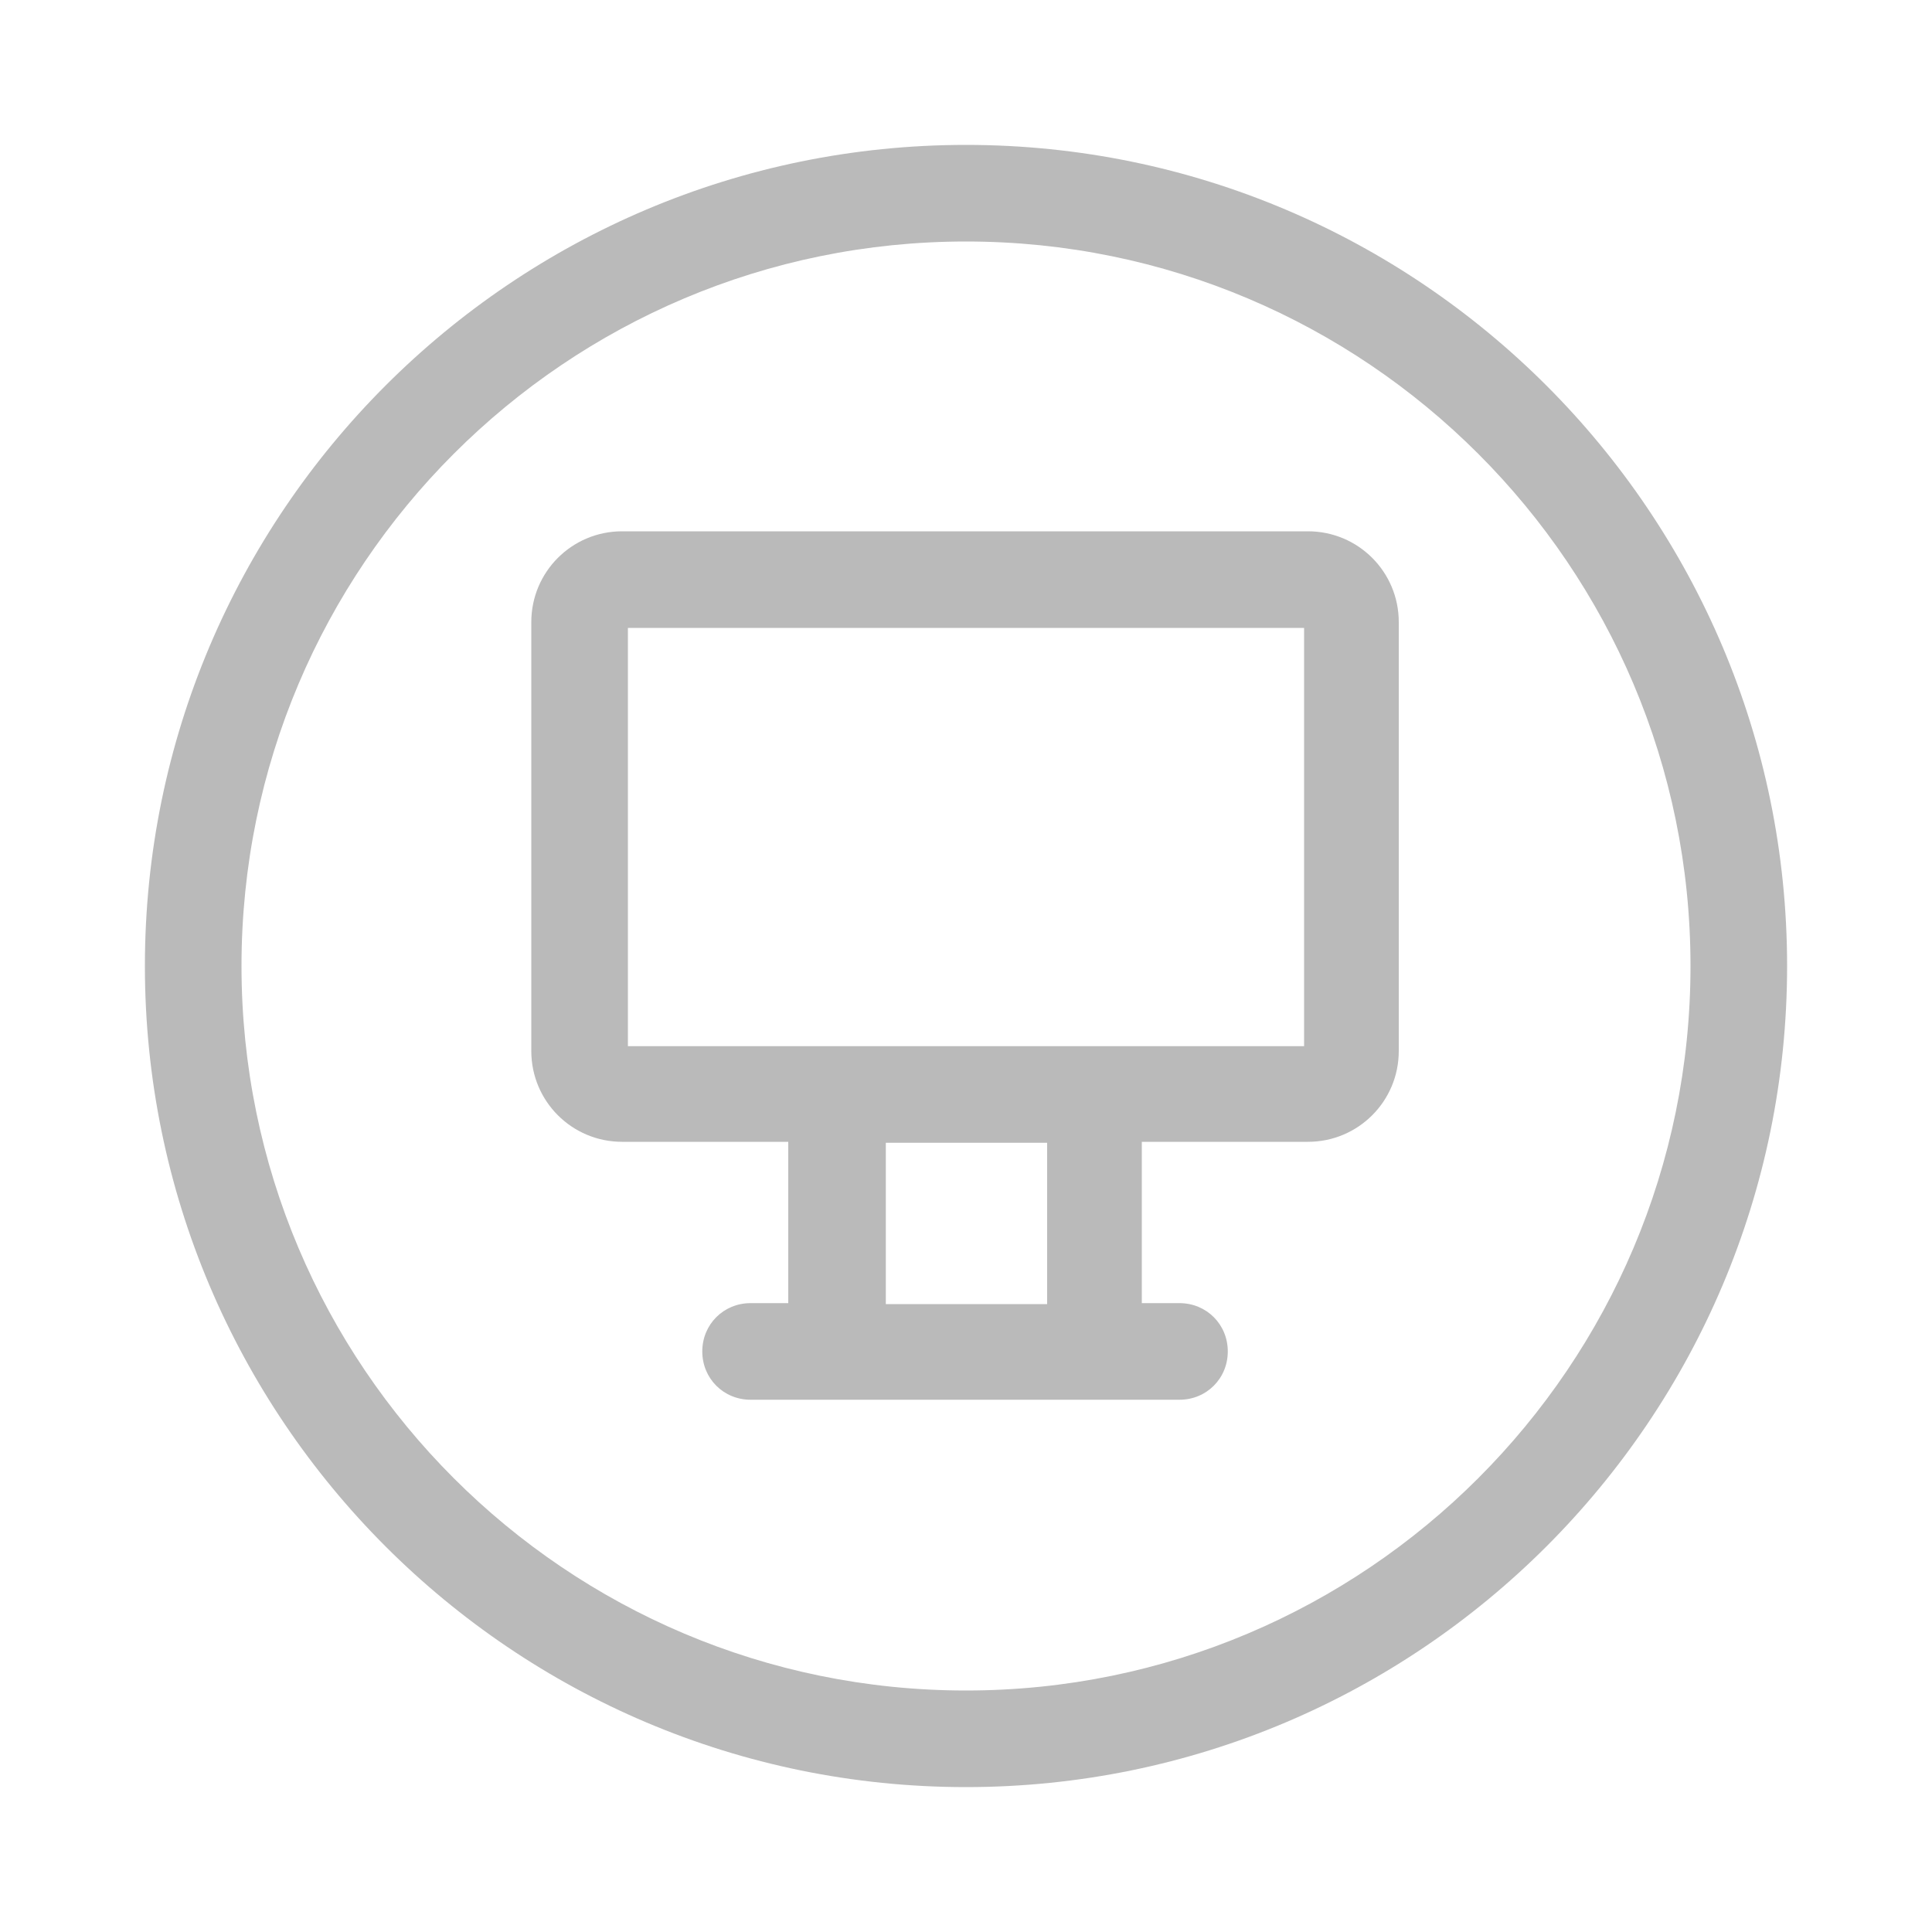
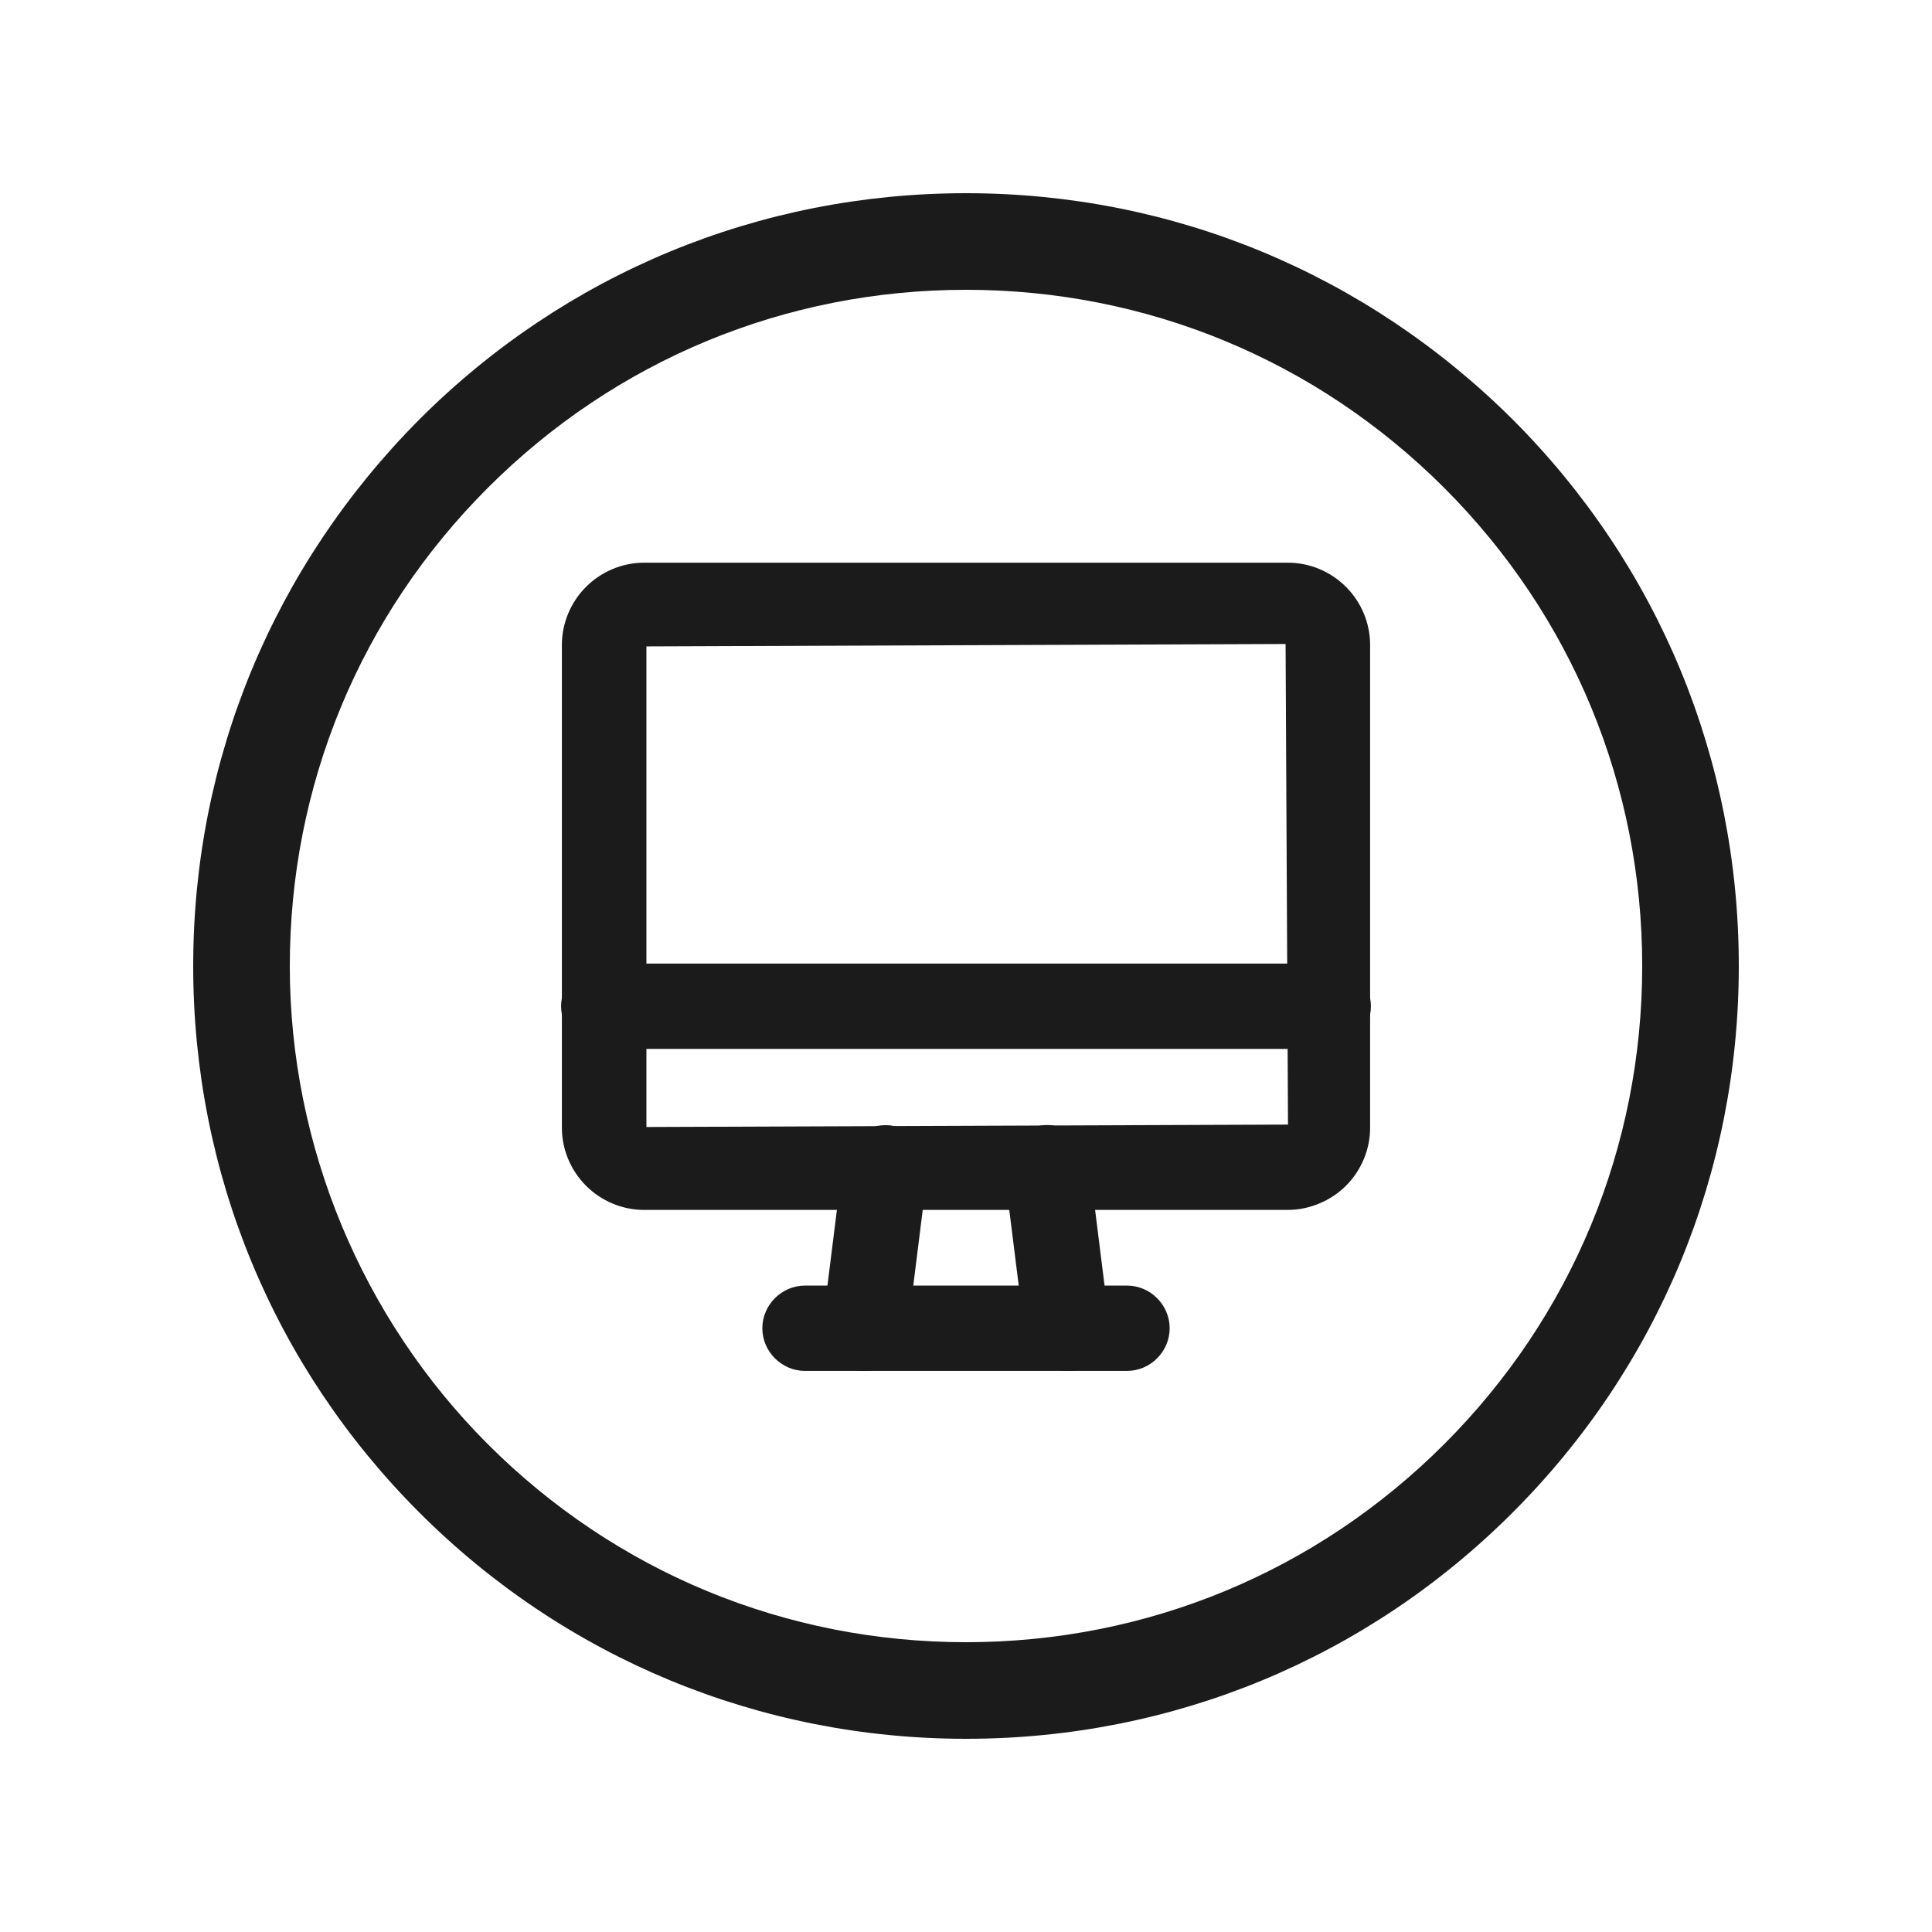
- <svg xmlns="http://www.w3.org/2000/svg" width="20" height="20" viewBox="0 0 20 20" fill="none">
-   <path d="M13.56 5.5H6.44C5.92 5.5 5.5 5.92 5.5 6.44V10.88C5.5 11.4 5.92 11.82 6.44 11.82H8.16V13.49H7.77C7.49 13.49 7.27 13.71 7.27 13.99C7.27 14.27 7.49 14.49 7.77 14.49H12.21C12.49 14.49 12.71 14.27 12.71 13.99C12.71 13.71 12.49 13.49 12.21 13.49H11.82V11.82H13.54C14.06 11.82 14.48 11.4 14.48 10.88V6.44C14.48 5.92 14.06 5.5 13.54 5.5H13.56ZM10.84 13.5H9.17V11.83H10.84V13.5ZM13.51 10.83H6.5V6.5H13.5V10.83H13.51Z" fill="#BABABA" />
-   <path d="M10 1.5C5.31 1.5 1.5 5.31 1.5 10C1.5 14.69 5.31 18.5 10 18.5C14.69 18.5 18.5 14.69 18.5 10C18.5 5.31 14.69 1.5 10 1.5ZM10 17.5C5.86 17.5 2.5 14.14 2.5 10C2.5 5.86 5.86 2.5 10 2.5C14.14 2.5 17.5 5.86 17.5 10C17.5 14.14 14.14 17.5 10 17.5Z" fill="#BABABA" />
+ <svg xmlns="http://www.w3.org/2000/svg" id="Outlines" viewBox="0 0 24 24">
+   <defs>
+     <style>
+       .cls-1 {
+         fill: #1b1b1b;
+         stroke-width: 0px;
+       }
+     </style>
+   </defs>
+   <g id="event-start-outline">
+     <path class="cls-1" d="m12,21.6c-2.56,0-4.98-1-6.79-2.81-1.81-1.81-2.81-4.22-2.81-6.79s1-4.97,2.81-6.79c1.81-1.81,4.22-2.81,6.79-2.81s4.97,1,6.79,2.81c1.81,1.81,2.81,4.22,2.81,6.79s-1,4.98-2.81,6.79c-1.81,1.81-4.22,2.81-6.79,2.81Zm0-18c-2.24,0-4.35.87-5.94,2.46-1.59,1.59-2.46,3.7-2.46,5.94s.9,4.38,2.46,5.94c1.59,1.59,3.7,2.46,5.94,2.46s4.35-.87,5.94-2.46c1.59-1.59,2.46-3.7,2.46-5.94s-.87-4.35-2.46-5.94c-1.59-1.59-3.7-2.46-5.94-2.46Z" />
+     <path class="cls-1" d="m16,15.03h-8c-.27,0-.53-.11-.72-.3s-.3-.45-.3-.72v-6c0-.27.11-.53.3-.72s.45-.3.72-.3h8c.27,0,.53.11.72.3.19.19.3.45.3.72v6c0,.27-.11.53-.3.72-.19.19-.46.3-.72.3Zm-7.97-7v5.97l7.97-.03-.03-5.97-7.95.03Z" />
+     <path class="cls-1" d="m16.5,13.03H7.5c-.29,0-.53-.24-.53-.53s.24-.53.53-.53h9c.29,0,.53.24.53.53s-.24.53-.53.53Z" />
+     <path class="cls-1" d="m14,17.03h-4c-.29,0-.53-.24-.53-.53s.24-.53.53-.53h4c.29,0,.53.24.53.53s-.24.53-.53.53Z" />
+     <path class="cls-1" d="m10.75,17.03s-.04,0-.07,0c-.29-.04-.49-.3-.46-.59l.25-2c.04-.29.3-.49.59-.46.29.04.49.3.46.59l-.25,2c-.03.27-.26.46-.52.46Z" />
+     <path class="cls-1" d="m13.25,17.03c-.26,0-.49-.19-.52-.46l-.25-2c-.04-.29.17-.55.46-.59.28-.04.55.17.59.46l.25,2c.04.29-.17.55-.46.59-.02,0-.04,0-.07,0Z" />
+   </g>
</svg>
